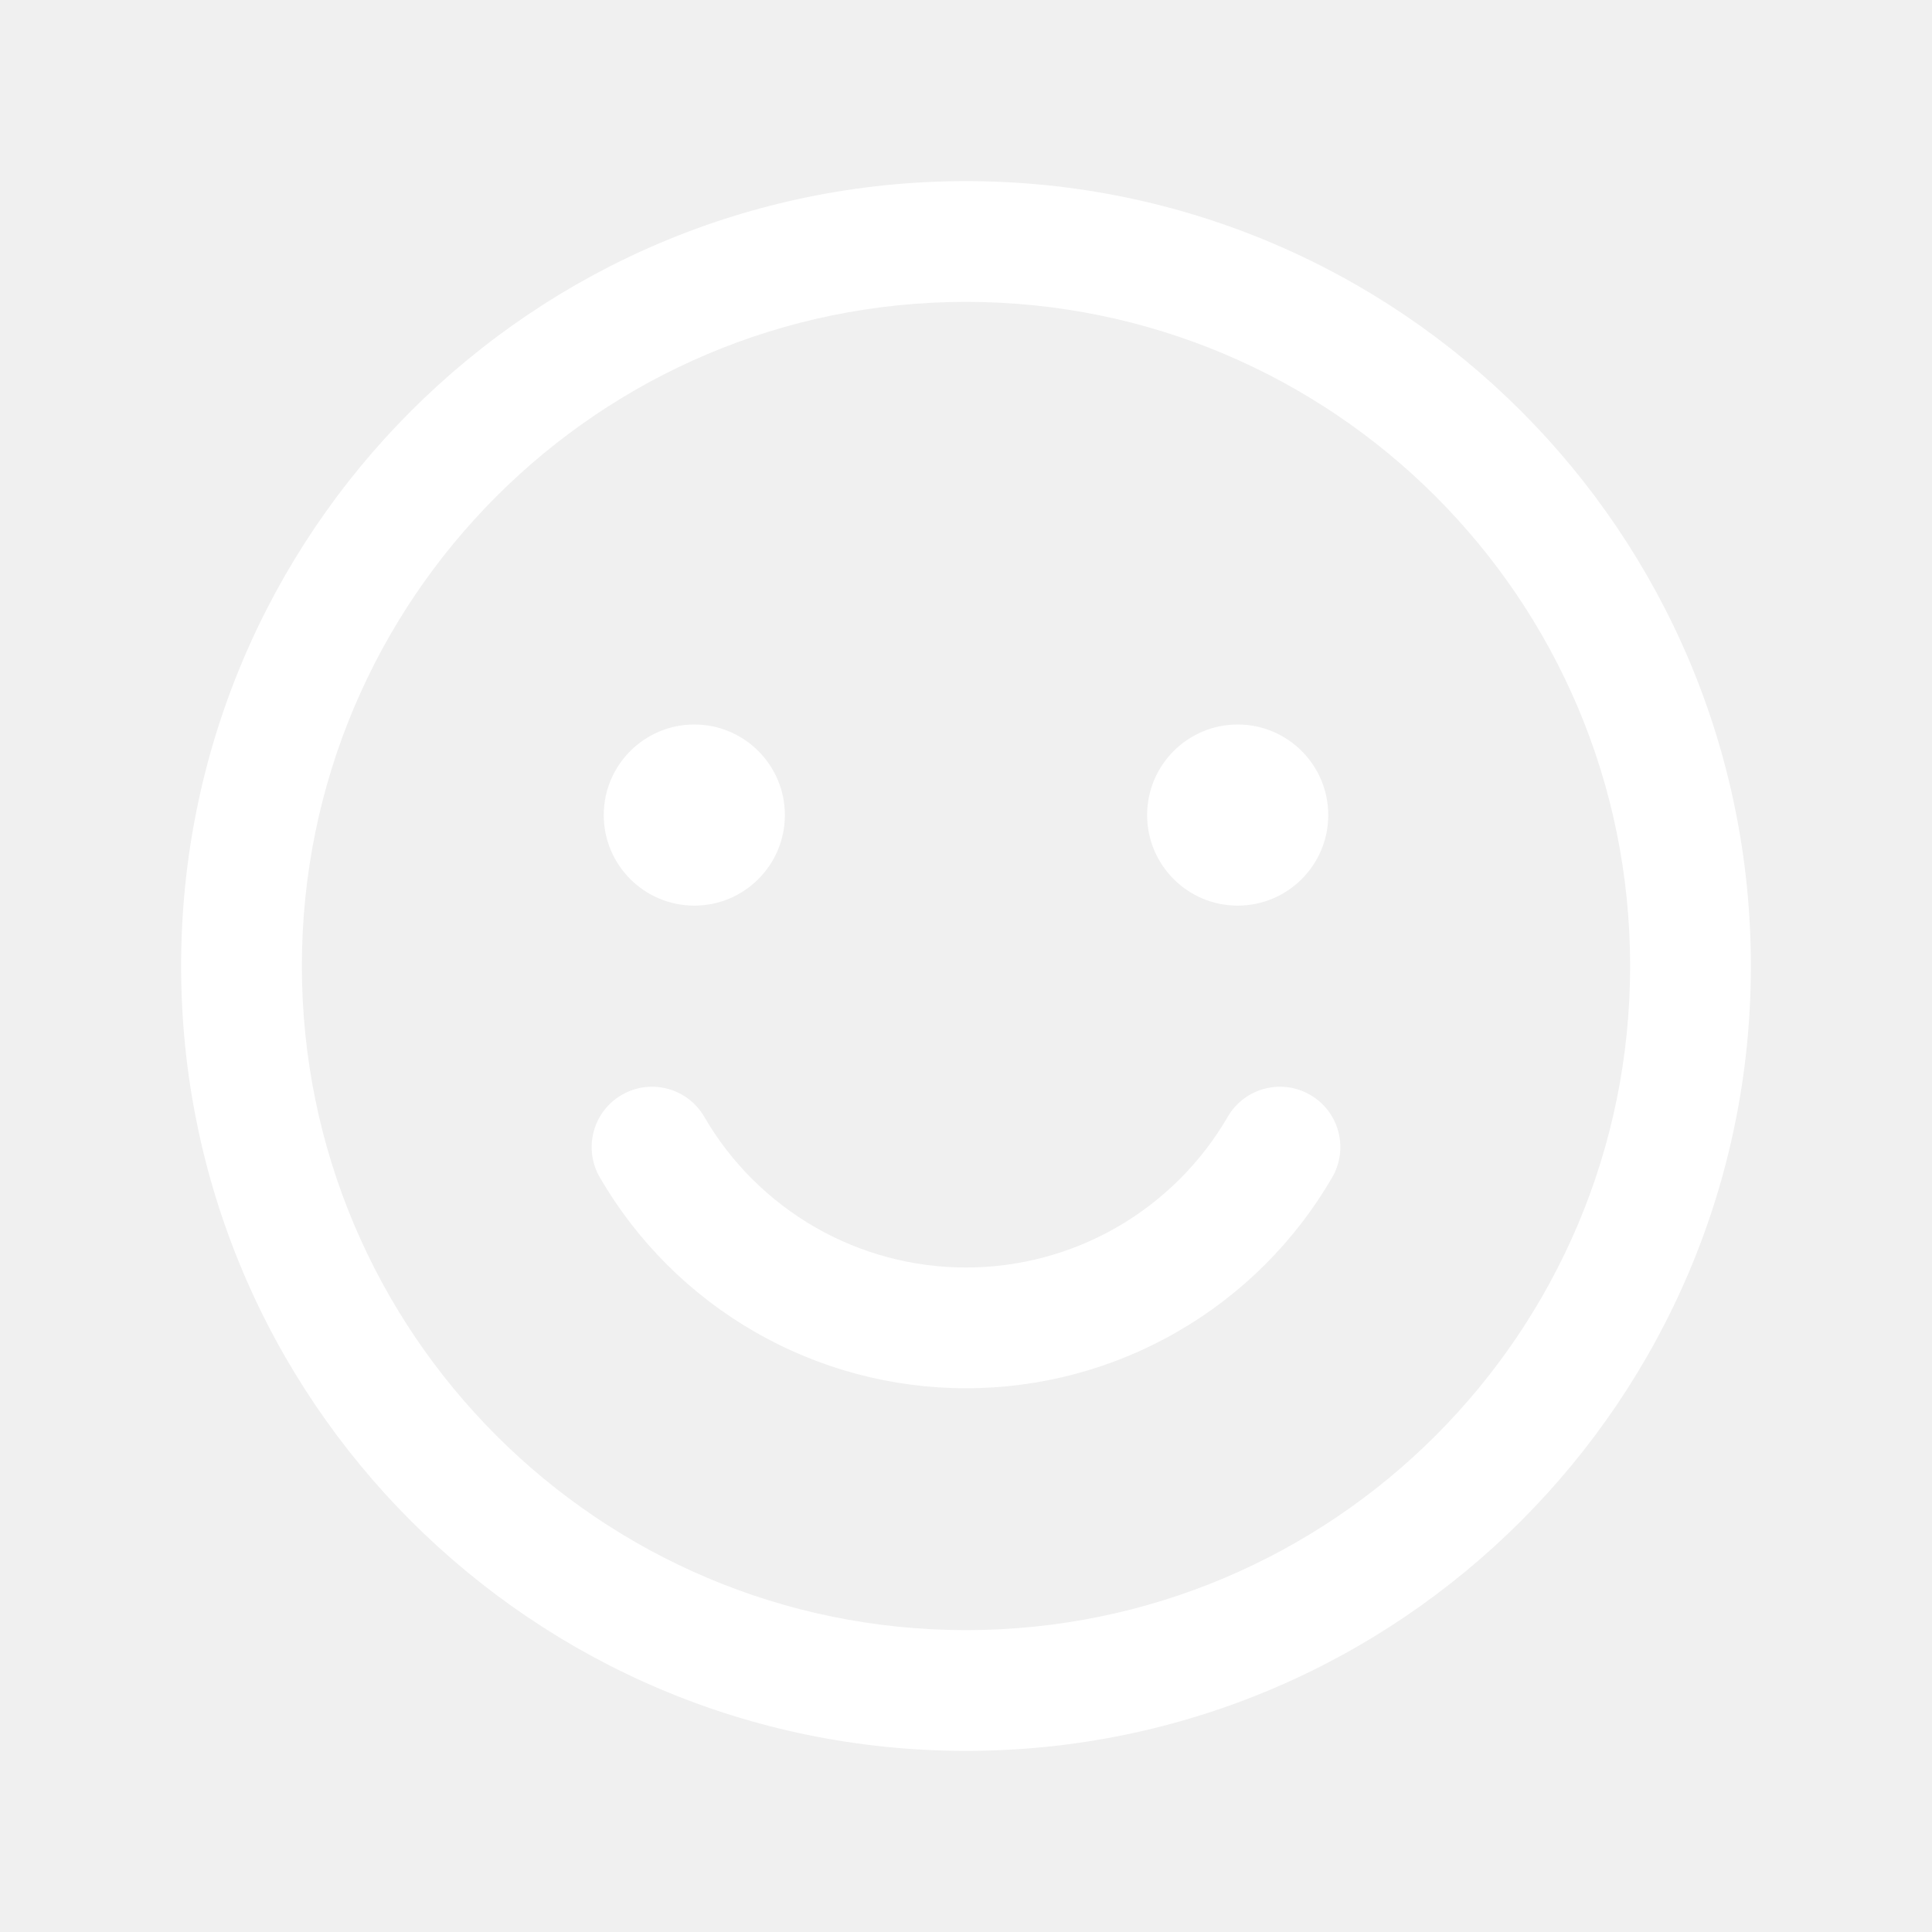
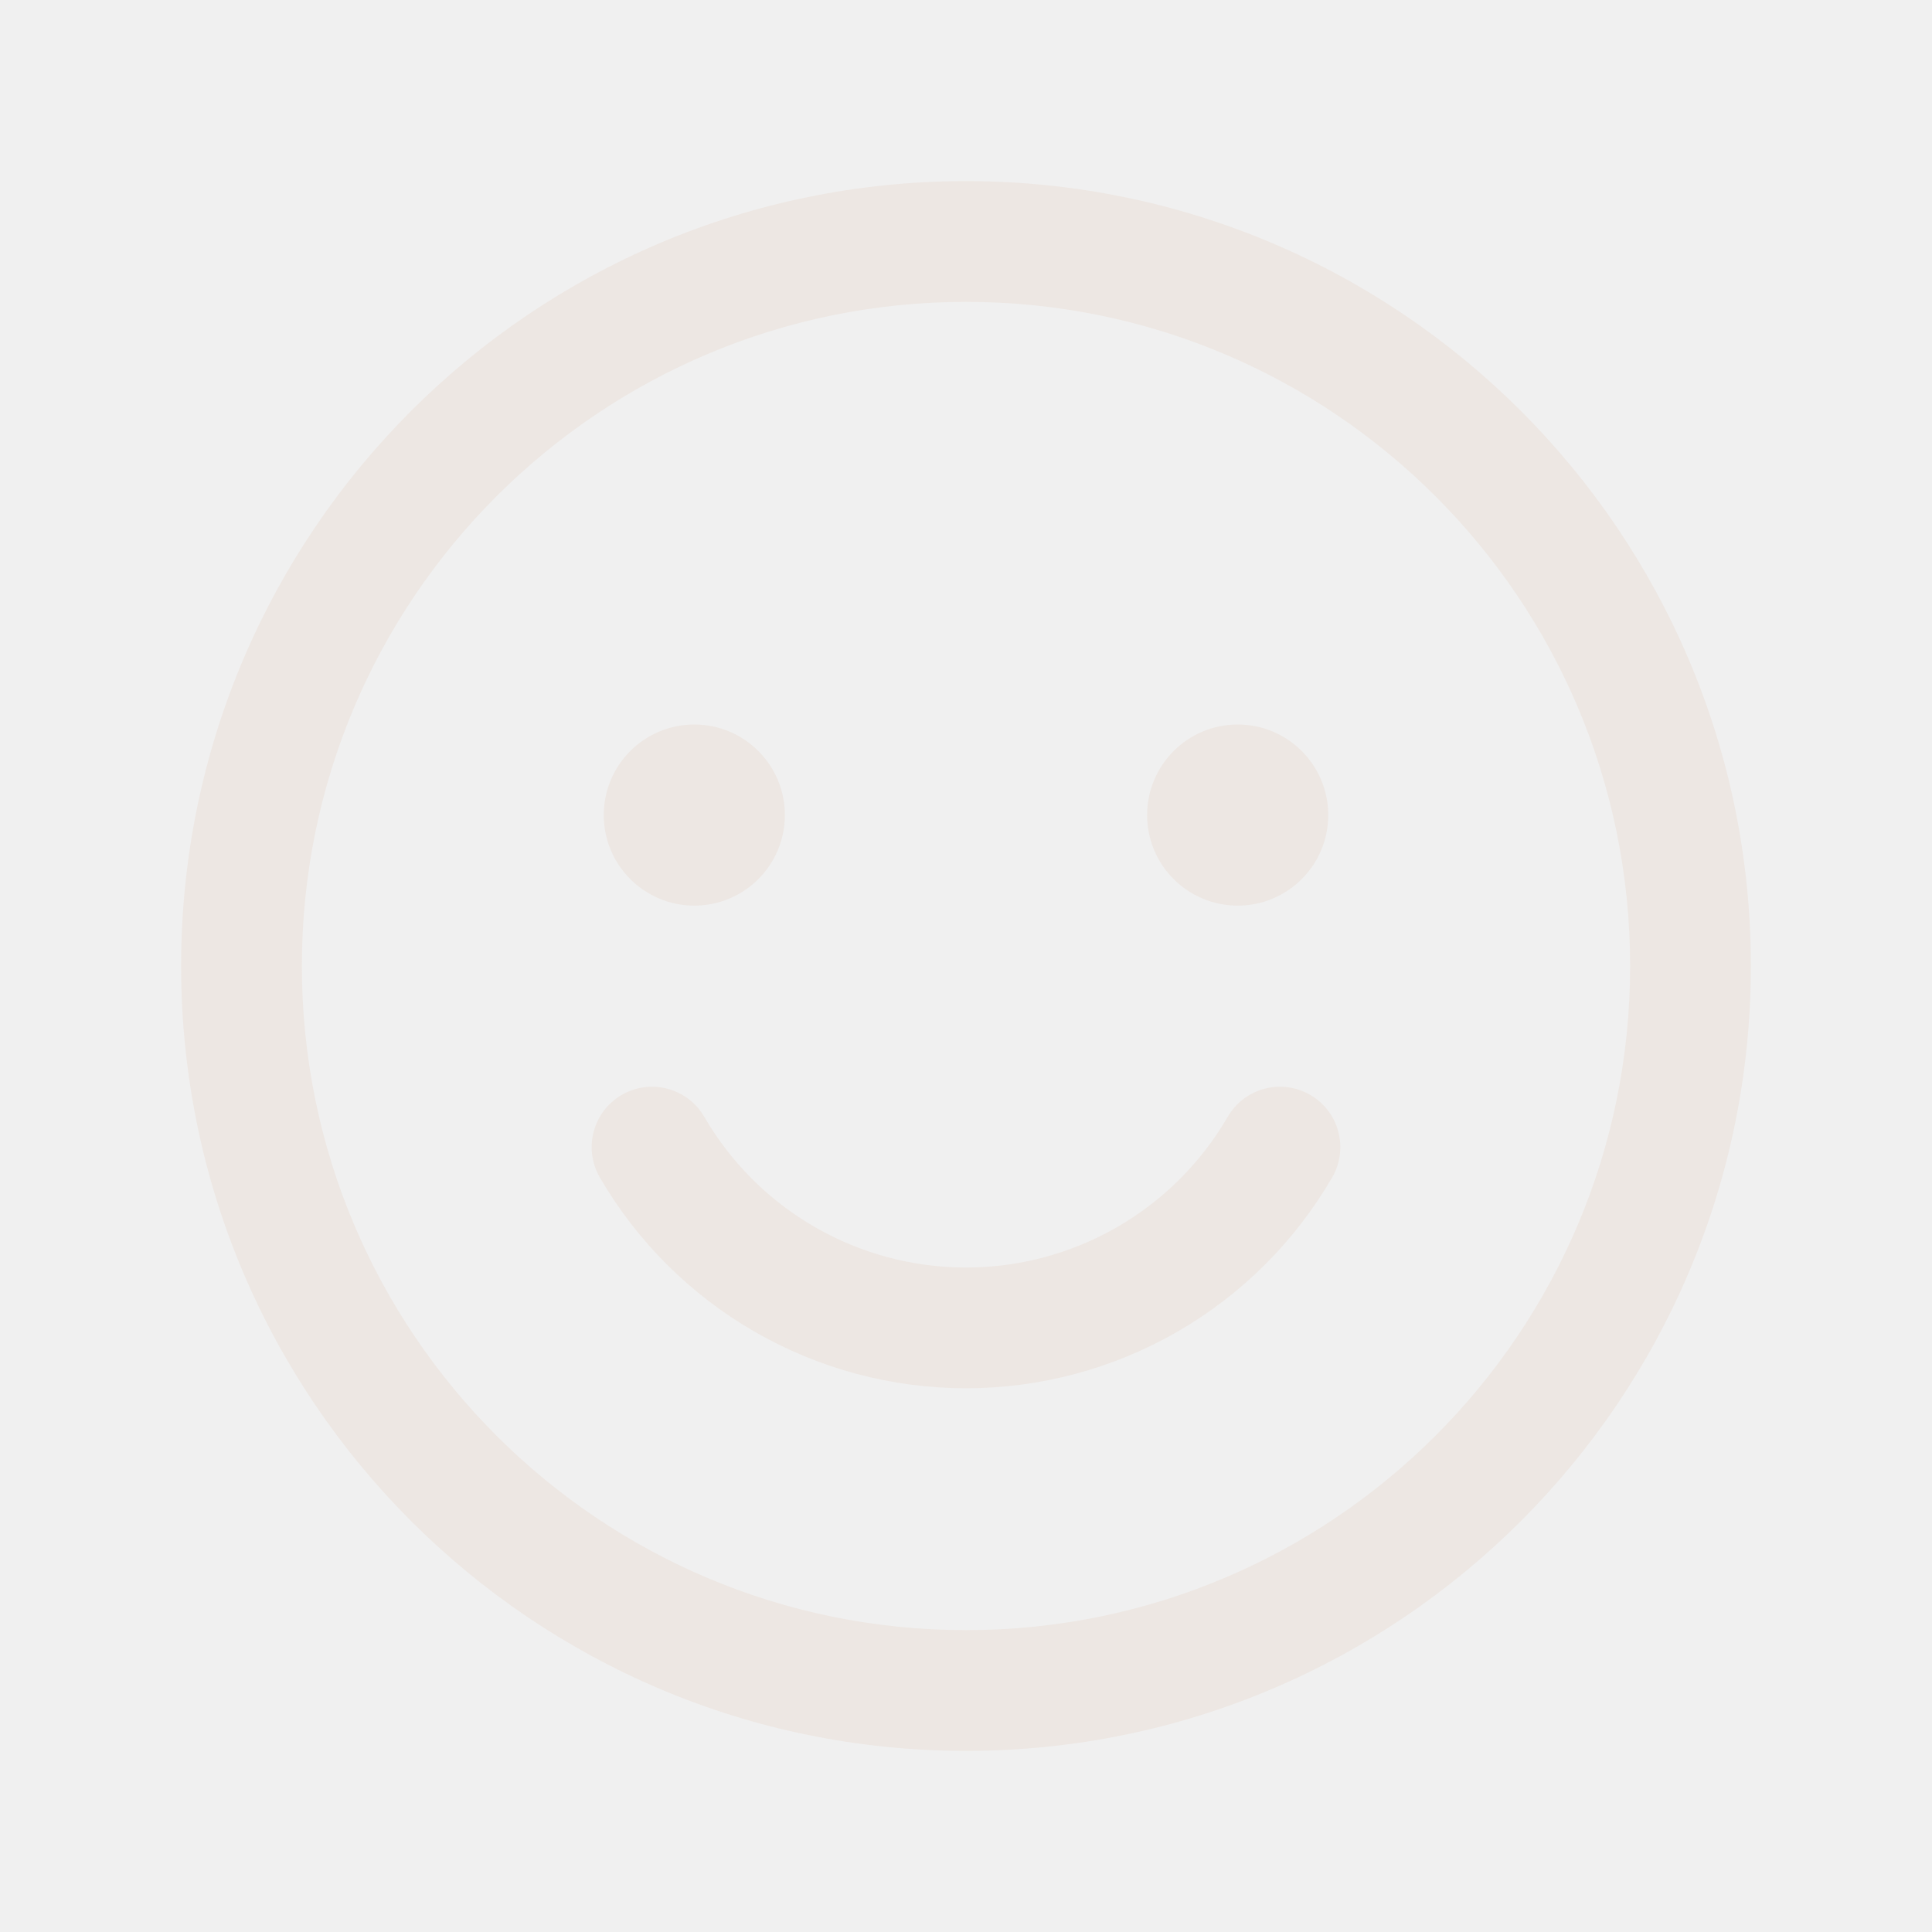
- <svg xmlns="http://www.w3.org/2000/svg" width="32" height="32" viewBox="0 0 32 32" fill="none">
-   <path fill-rule="evenodd" clip-rule="evenodd" d="M16 5C9.925 5 5 9.925 5 16C5 22.075 9.925 27 16 27C22.075 27 27 22.075 27 16C27 9.925 22.075 5 16 5ZM3 16C3 8.82 8.82 3 16 3C23.18 3 29 8.82 29 16C29 23.18 23.18 29 16 29C8.82 29 3 23.18 3 16Z" fill="white" />
-   <path d="M11.5 15C12.328 15 13 14.328 13 13.5C13 12.672 12.328 12 11.5 12C10.672 12 10 12.672 10 13.5C10 14.328 10.672 15 11.5 15Z" fill="white" />
-   <path d="M20.5 15C21.328 15 22 14.328 22 13.5C22 12.672 21.328 12 20.5 12C19.672 12 19 12.672 19 13.5C19 14.328 19.672 15 20.5 15Z" fill="white" />
-   <path fill-rule="evenodd" clip-rule="evenodd" d="M10.298 18.135C10.776 17.858 11.388 18.02 11.665 18.498C12.105 19.257 12.738 19.887 13.499 20.326C14.259 20.764 15.122 20.994 16 20.994C16.878 20.994 17.74 20.764 18.501 20.326C19.262 19.887 19.894 19.257 20.335 18.498C20.612 18.02 21.224 17.858 21.702 18.135C22.18 18.412 22.342 19.024 22.065 19.502C21.448 20.564 20.564 21.446 19.499 22.059C18.435 22.672 17.228 22.994 16 22.994C14.772 22.994 13.565 22.672 12.501 22.059C11.436 21.446 10.552 20.564 9.935 19.502C9.658 19.024 9.82 18.412 10.298 18.135Z" fill="white" />
+ <svg xmlns="http://www.w3.org/2000/svg" width="270" height="270" viewBox="0 0 270 270" fill="none">
+   <path fill-rule="evenodd" clip-rule="evenodd" d="M135 42.188C83.741 42.188 42.188 83.741 42.188 135C42.188 186.259 83.741 227.812 135 227.812C186.259 227.812 227.812 186.259 227.812 135C227.812 83.741 186.259 42.188 135 42.188ZM25.312 135C25.312 74.421 74.421 25.312 135 25.312C195.579 25.312 244.688 74.421 244.688 135C244.688 195.579 195.579 244.688 135 244.688C74.421 244.688 25.312 195.579 25.312 135Z" fill="#EDE7E3" />
+   <path d="M97.031 126.562C104.021 126.562 109.688 120.896 109.688 113.906C109.688 106.916 104.021 101.25 97.031 101.25C90.041 101.25 84.375 106.916 84.375 113.906C84.375 120.896 90.041 126.562 97.031 126.562Z" fill="#EDE7E3" />
+   <path d="M172.969 126.562C179.959 126.562 185.625 120.896 185.625 113.906C185.625 106.916 179.959 101.25 172.969 101.25C165.979 101.25 160.312 106.916 160.312 113.906C160.312 120.896 165.979 126.562 172.969 126.562Z" fill="#EDE7E3" />
+   <path fill-rule="evenodd" clip-rule="evenodd" d="M86.889 153.015C90.919 150.675 96.083 152.046 98.422 156.076C102.141 162.483 107.476 167.8 113.896 171.496C120.315 175.192 127.592 177.138 135 177.138C142.407 177.138 149.685 175.192 156.104 171.496C162.523 167.8 167.859 162.483 171.577 156.076C173.917 152.046 179.08 150.675 183.11 153.015C187.141 155.354 188.511 160.517 186.172 164.547C180.97 173.51 173.505 180.949 164.524 186.12C155.544 191.291 145.363 194.013 135 194.013C124.637 194.013 114.456 191.291 105.475 186.12C96.495 180.949 89.03 173.51 83.827 164.547C81.488 160.517 82.859 155.354 86.889 153.015Z" fill="#EDE7E3" />
</svg>
